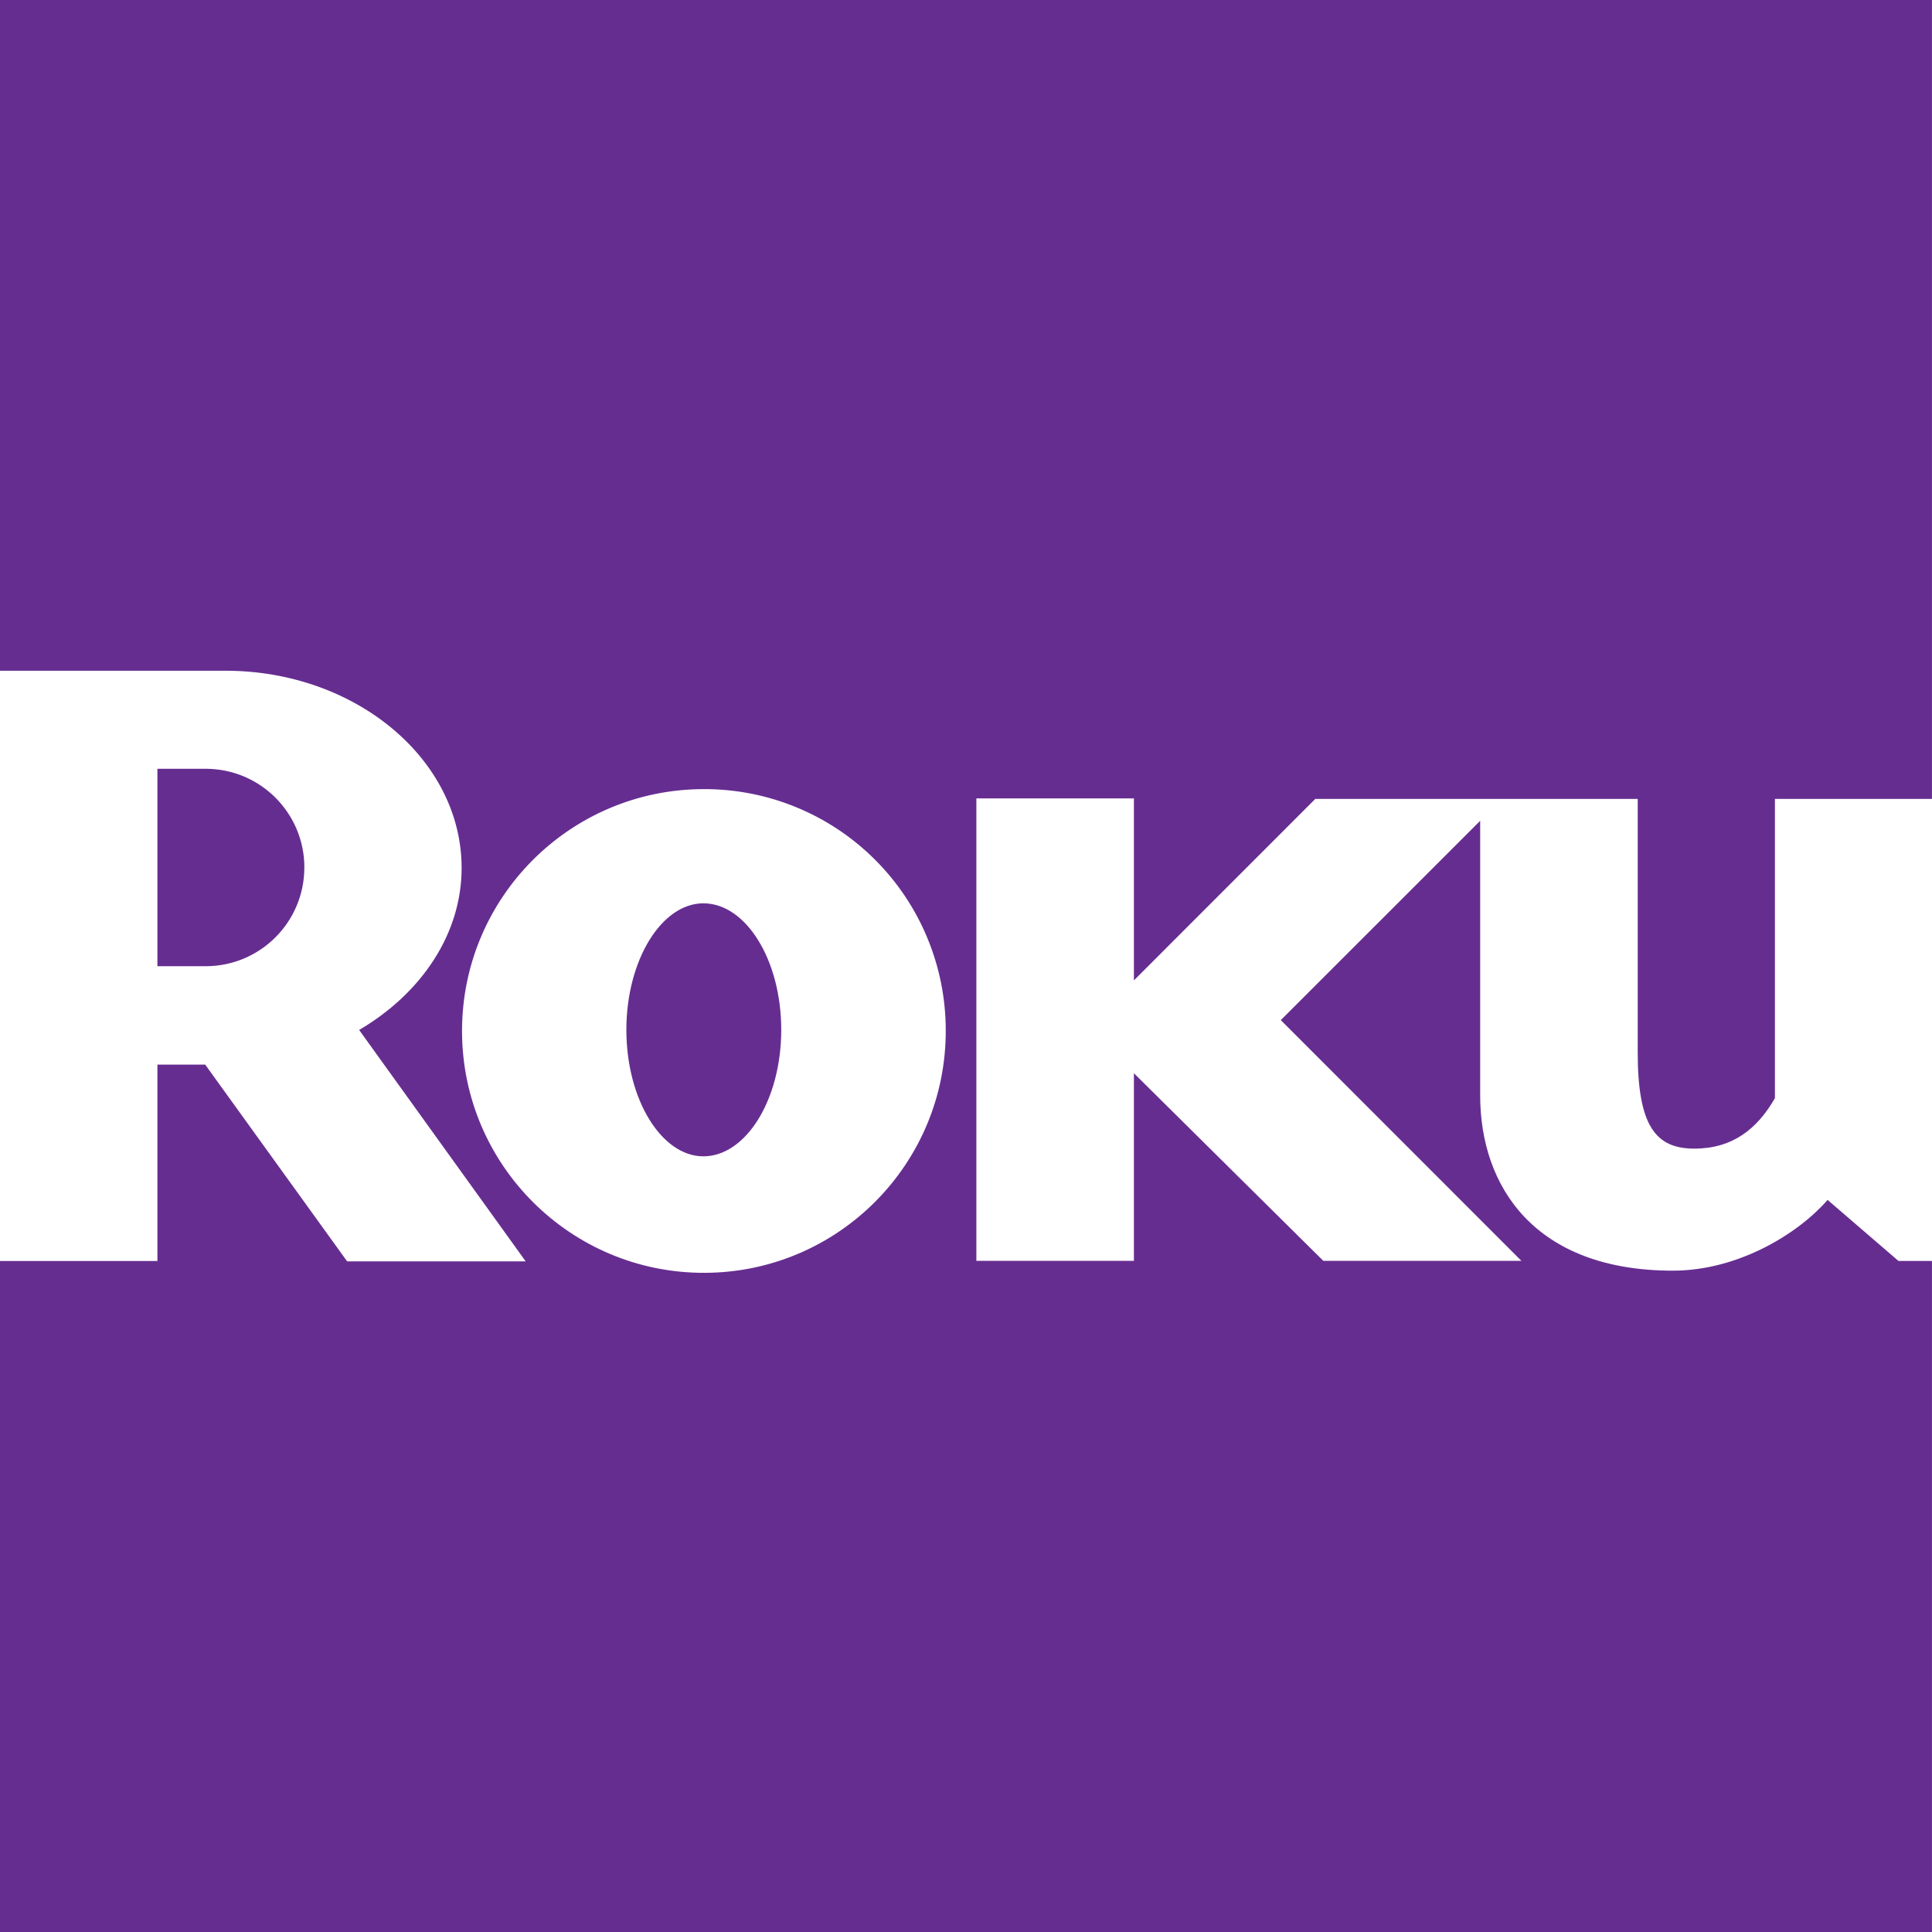
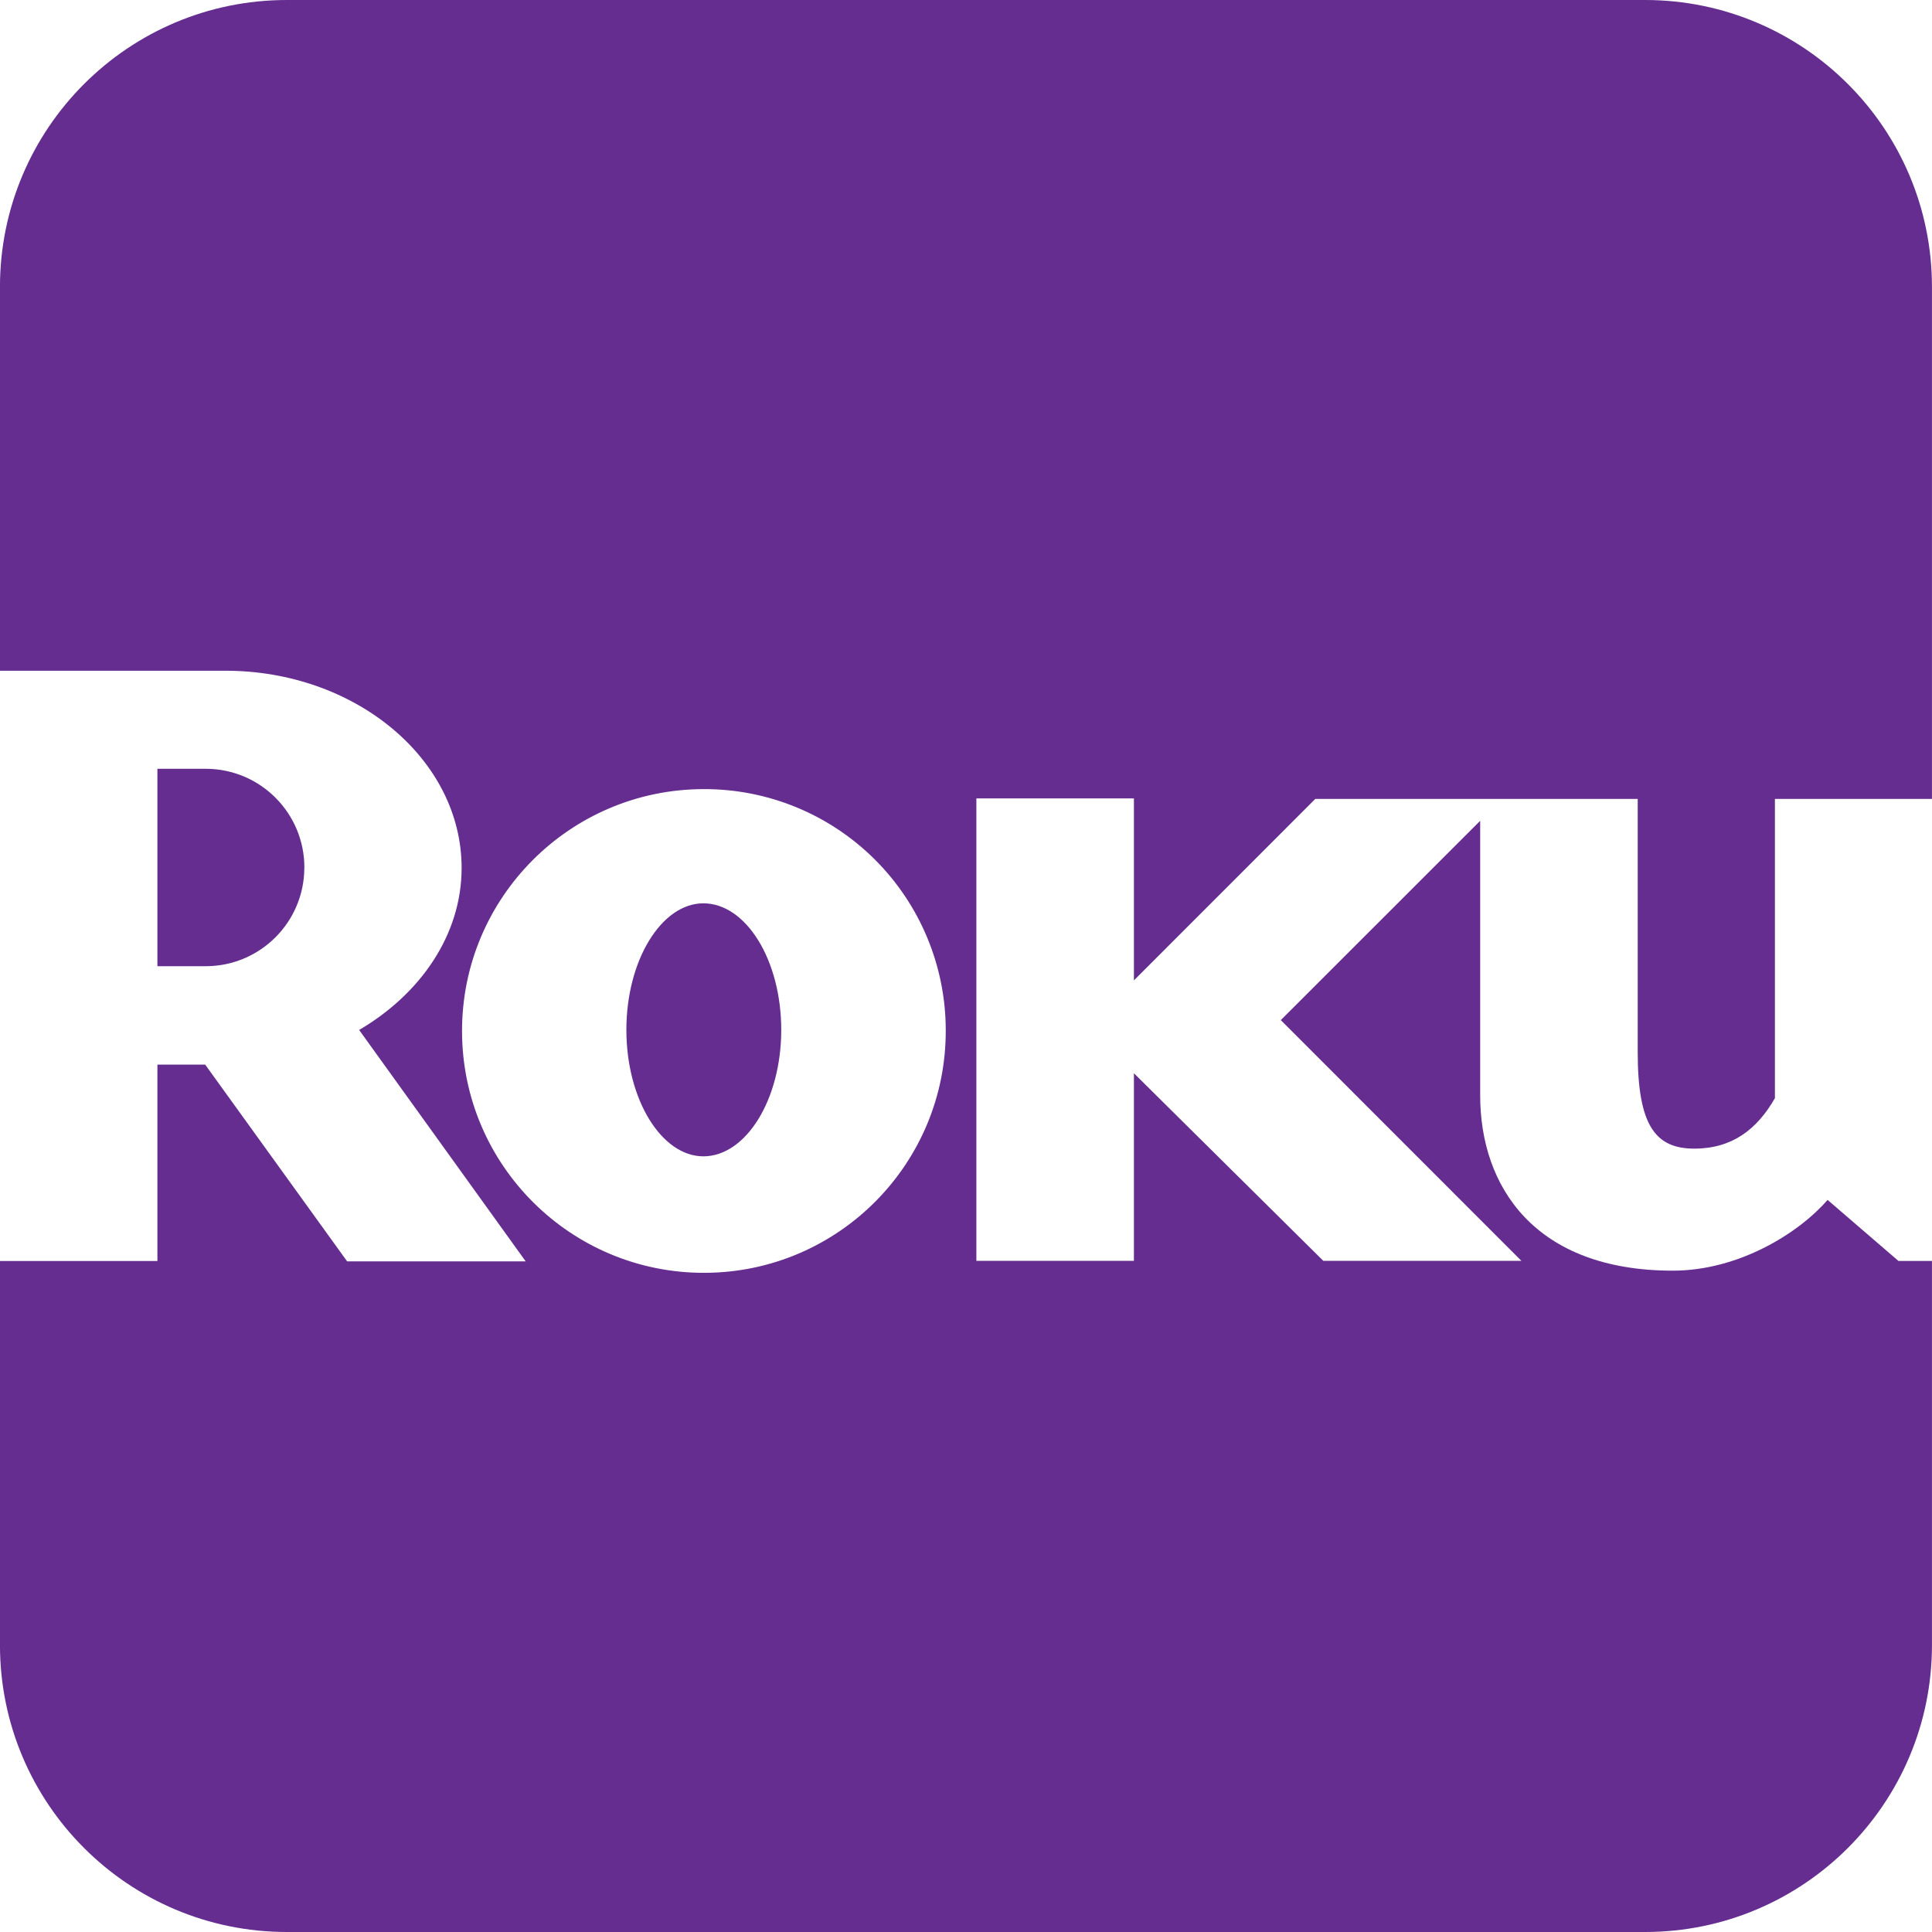
<svg xmlns="http://www.w3.org/2000/svg" id="Layer_1" data-name="Layer 1" viewBox="0 -163.6 471.283 471.3">
  <defs>
    <style>.cls-1{fill:#662d91;}</style>
  </defs>
-   <rect x="-0.008" width="471.3" height="471.3" style="fill: rgb(102, 45, 145);" y="-163.6" />
+   <rect style="fill: rgb(102, 45, 145);" x="-0.008" y="-163.6" width="471.3" height="471.3" rx="70" ry="70" />
  <path class="cls-1" d="M157.28,425.69H113.7l-34.63-48H67.42v47.92H29v-144h55c31.72,0,57.63,21.58,57.63,48.12,0,16.2-9.93,30.67-25,39.51l40.64,56.47m-54-96a24.08,24.08,0,0,0-24-24.18H67.42v48.16H79.3A24.06,24.06,0,0,0,103.26,329.71Z" transform="translate(-29.02 -281.59)" style="fill: rgb(255, 255, 255);" />
  <path class="cls-1" d="M259.73,369.22a59,59,0,1,1-59.13-58.73,58.85,58.85,0,0,1,59.13,58.73M200.6,338.35c-10.18,0-18.78,13.83-18.78,30.87s8.6,30.85,18.78,30.85c10.37,0,19-13.8,19-30.85S211,338.35,200.6,338.35Z" style="fill: rgb(255, 255, 255);" transform="translate(-29.02 -281.59)" />
  <path class="cls-1" d="M349.88,312.88l-44.25,44.27V312.76H267.2V425.57h38.43V379.8l46.21,45.77h48.32l-58.7-58.73,48.64-48.62v67c0,22.25,13.34,42.74,47,42.74,16,0,30.63-9.07,37.75-17.26l17.29,14.89h8.18V312.88H462v73c-4.33,7.55-10.37,12.31-19.67,12.31-9.47,0-13.8-5.62-13.8-23.53V312.88Z" transform="translate(-29.02 -281.59)" style="fill: rgb(255, 255, 255);" />
</svg>
